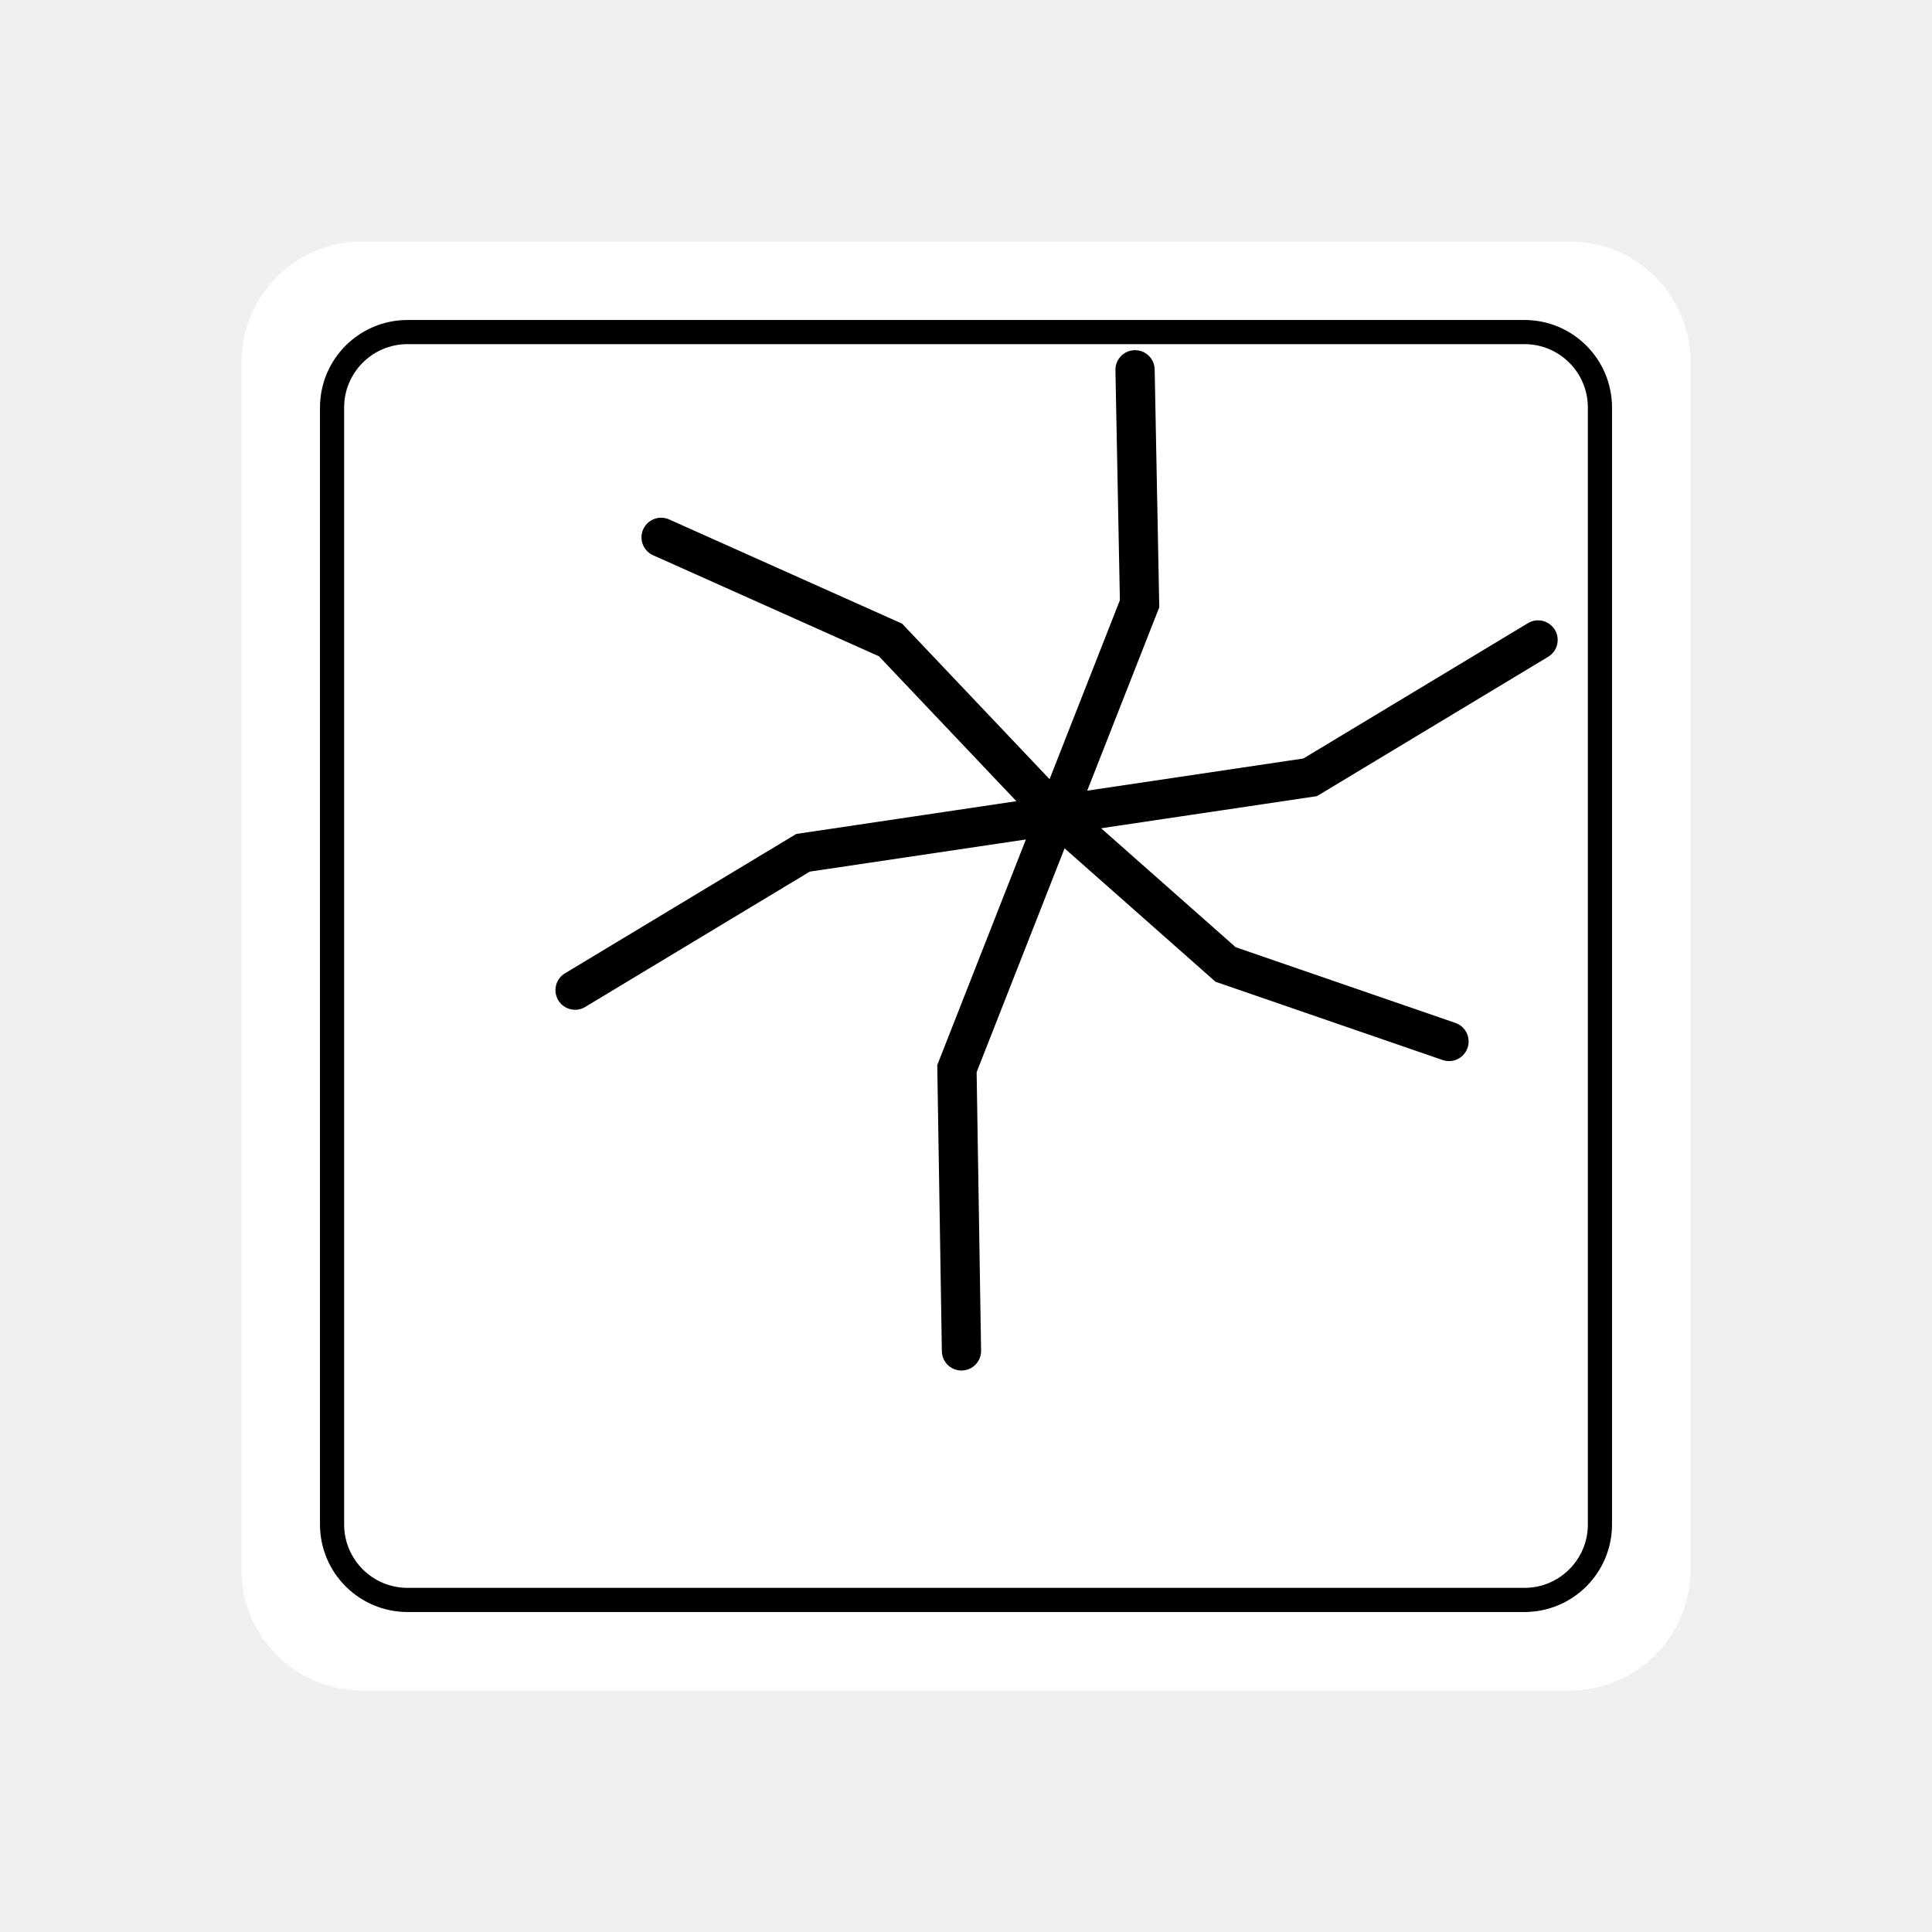
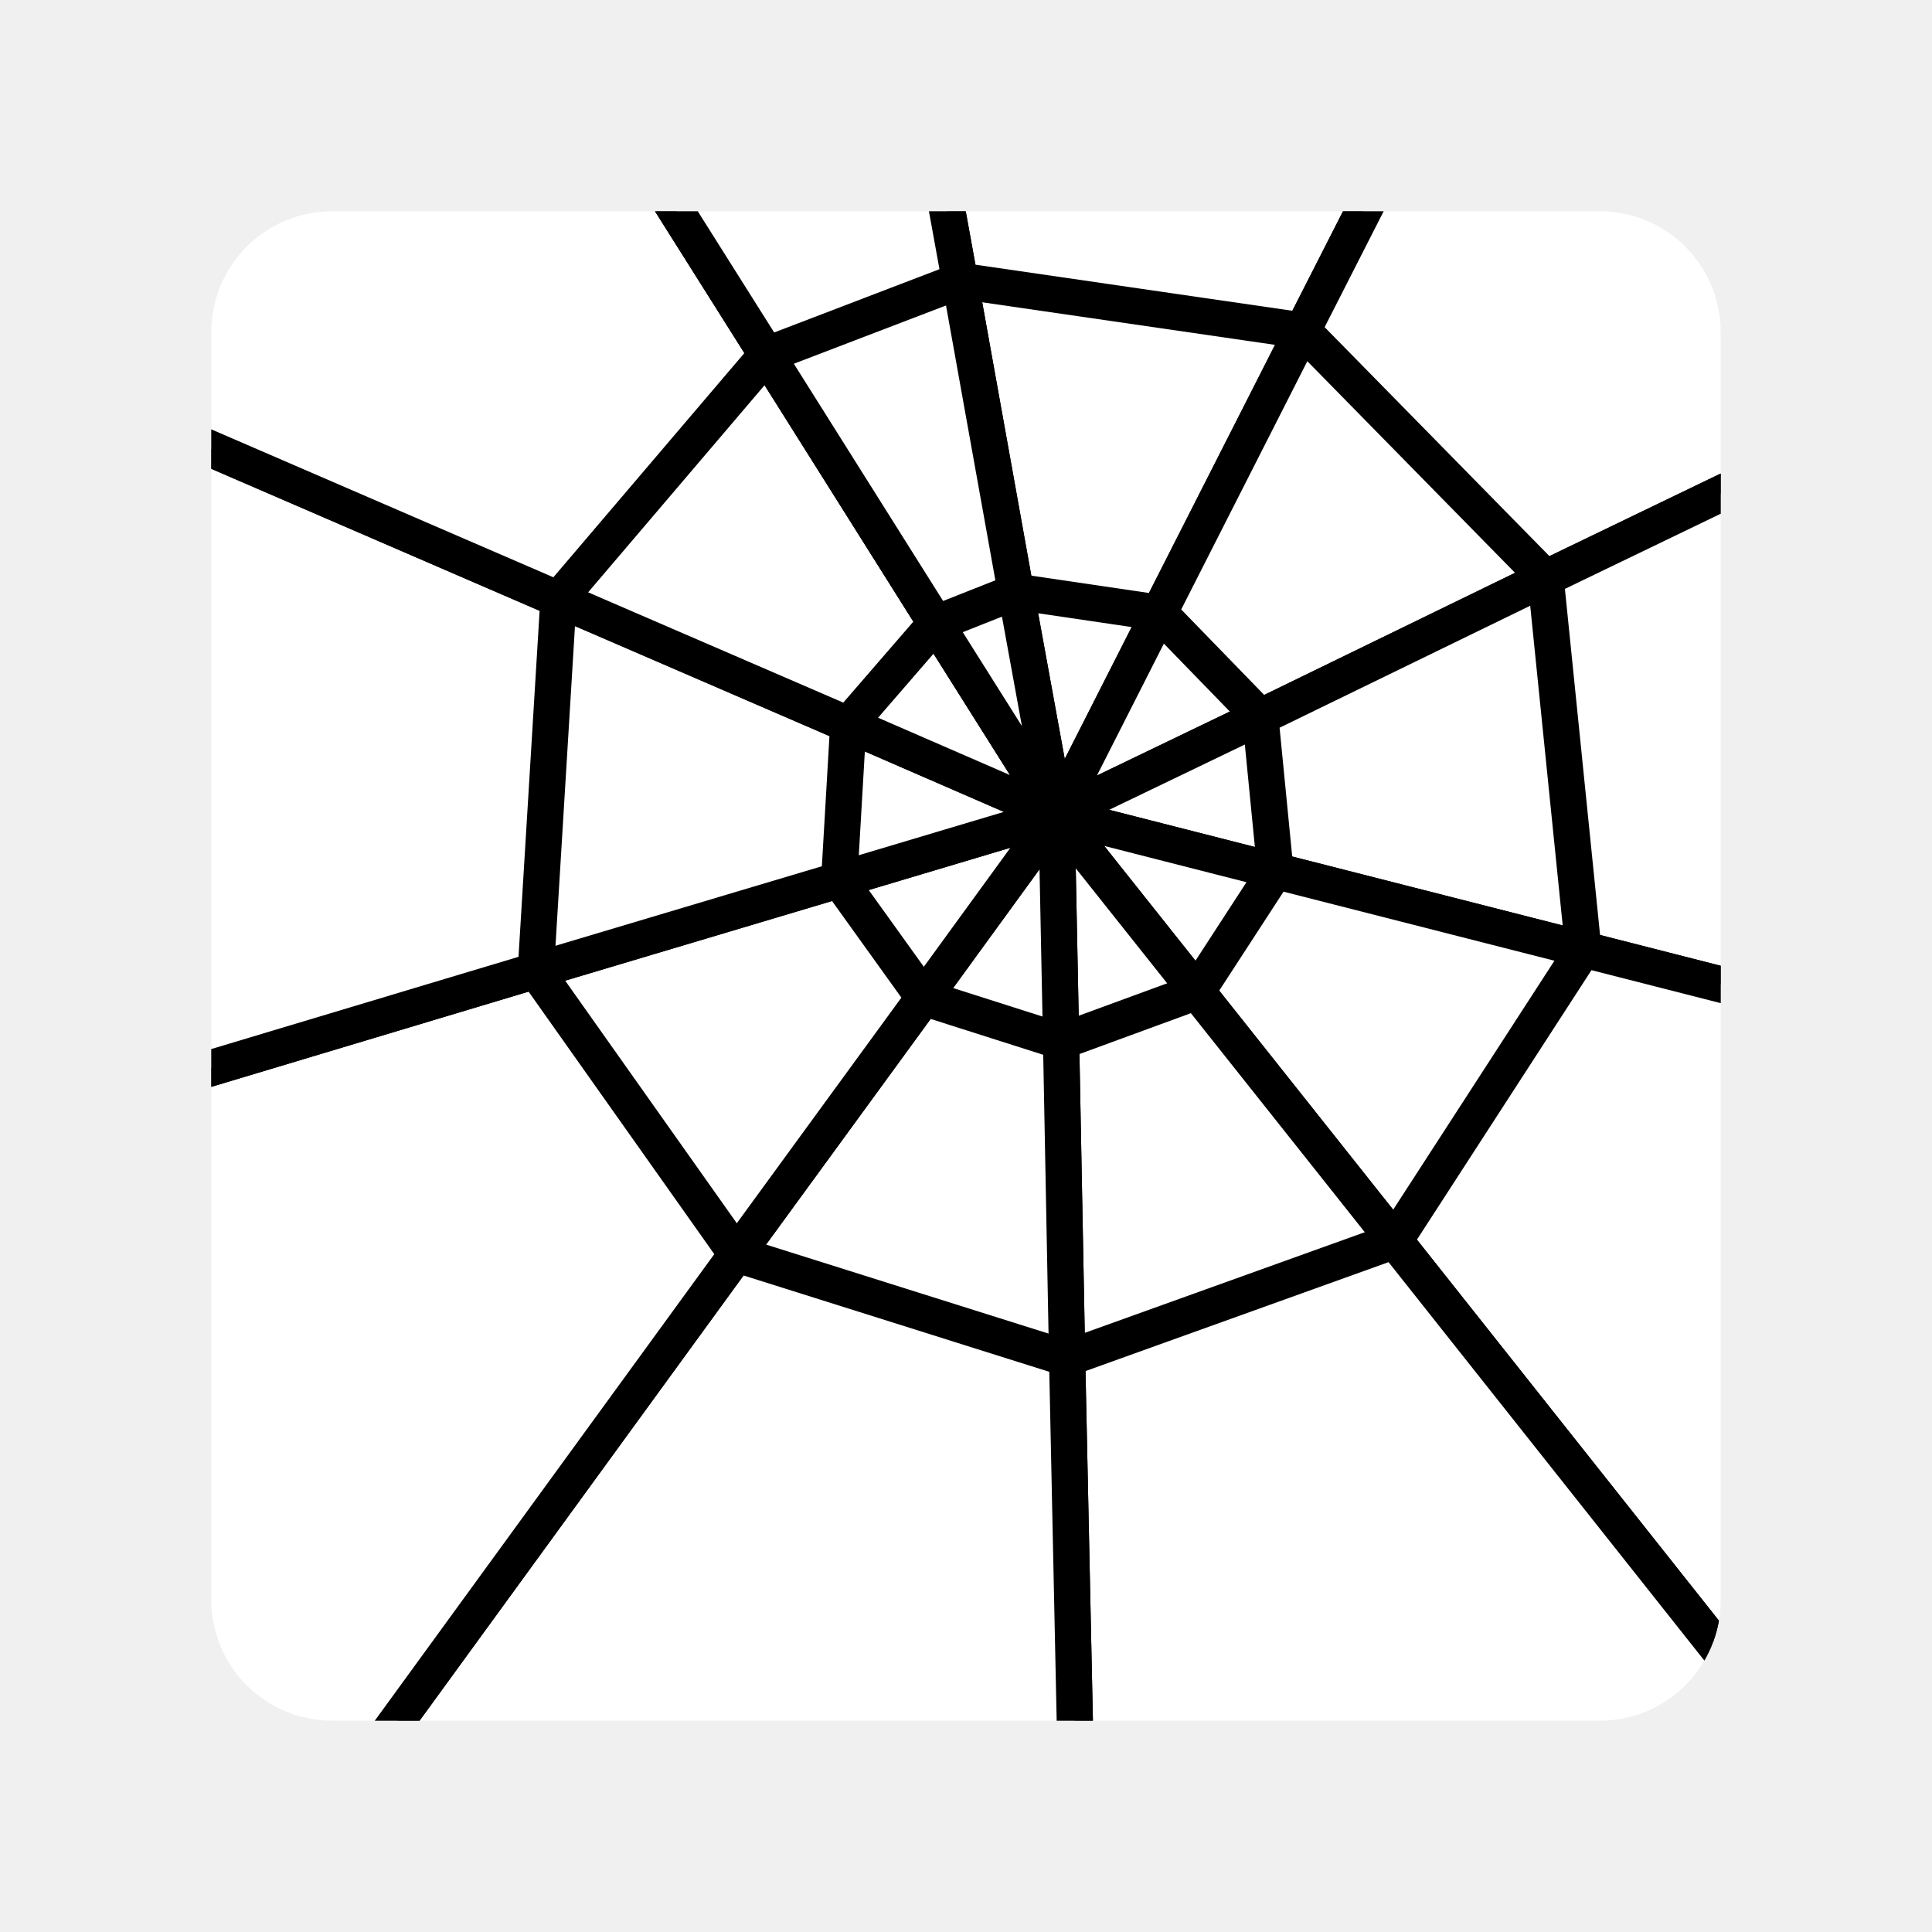
<svg xmlns="http://www.w3.org/2000/svg" viewBox="0 0 128 128" width="128" height="128">
-   <rect x="16" y="16" width="96" height="96" rx="8" fill="#fff" />
-   <rect x="22" y="22" width="84" height="84" rx="5" fill="none" stroke="#000" stroke-width="1.6" />
-   <path d="M70 54L75.5 40.0L75.2 24.5" fill="none" stroke="#000" stroke-width="2.6" stroke-linecap="round" />
-   <path d="M70 54L86.8 51.5L101.9 42.4" fill="none" stroke="#000" stroke-width="2.6" stroke-linecap="round" />
-   <path d="M70 54L81.2 63.9L96.0 69.0" fill="none" stroke="#000" stroke-width="2.6" stroke-linecap="round" />
-   <path d="M70 54L63.4 70.8L63.7 89.5" fill="none" stroke="#000" stroke-width="2.6" stroke-linecap="round" />
-   <path d="M70 54L53.2 56.5L38.1 65.6" fill="none" stroke="#000" stroke-width="2.6" stroke-linecap="round" />
-   <path d="M70 54L59.0 42.4L43.8 35.6" fill="none" stroke="#000" stroke-width="2.6" stroke-linecap="round" />
+   <clipPath id="c">
+     <rect x="14" y="14" width="100" height="100" rx="8" />
+   </clipPath>
+   <g clip-path="url(#c)">
+     <path d="M70.0 54.0L67.3 39.2L72.2 39.2L76.8 40.6Z" fill="#fff" stroke="#000" stroke-width="2.4" stroke-linejoin="round" />
+     <path d="M70.0 54.0L76.8 40.6L80.7 43.5L83.5 47.5Z" fill="#fff" stroke="#000" stroke-width="2.4" stroke-linejoin="round" />
+     <path d="M70.0 54.0L83.5 47.5L84.9 52.5L84.5 57.7Z" fill="#fff" stroke="#000" stroke-width="2.4" stroke-linejoin="round" />
+     <path d="M70.0 54.0L84.5 57.7L82.6 62.2L79.3 65.7Z" fill="#fff" stroke="#000" stroke-width="2.4" stroke-linejoin="round" />
+     <path d="M70.0 54.0L79.3 65.7L75.1 68.1L70.3 69.0Z" fill="#fff" stroke="#000" stroke-width="2.4" stroke-linejoin="round" />
+     <path d="M70.0 54.0L70.3 69.0L65.5 68.3L61.2 66.1Z" fill="#fff" stroke="#000" stroke-width="2.4" stroke-linejoin="round" />
+     <path d="M70.0 54.0L61.2 66.1L57.8 62.7L55.6 58.3Z" fill="#fff" stroke="#000" stroke-width="2.4" stroke-linejoin="round" />
+     <path d="M70.0 54.0L55.6 58.3L55.0 53.1L56.2 48.0Z" fill="#fff" stroke="#000" stroke-width="2.4" stroke-linejoin="round" />
+     <path d="M70.0 54.0L56.2 48.0L58.6 44.2L62.0 41.3Z" fill="#fff" stroke="#000" stroke-width="2.4" stroke-linejoin="round" />
+     <path d="M70.0 54.0L62.0 41.3L64.6 40.0L67.3 39.2Z" fill="#fff" stroke="#000" stroke-width="2.4" stroke-linejoin="round" />
+     <path d="M67.3 39.2L63.6 18.6L75.2 18.4L86.3 21.9L76.8 40.6Z" fill="#fff" stroke="#000" stroke-width="2.4" stroke-linejoin="round" />
+     <path d="M76.8 40.6L86.3 21.9L95.7 28.8L102.4 38.3L83.5 47.5Z" fill="#fff" stroke="#000" stroke-width="2.4" stroke-linejoin="round" />
+     <path d="M83.5 47.5L102.4 38.3L105.8 50.4L104.9 62.9L84.5 57.7Z" fill="#fff" stroke="#000" stroke-width="2.4" stroke-linejoin="round" />
+     <path d="M84.5 57.7L104.9 62.9L100.2 73.6L92.4 82.2L79.3 65.7Z" fill="#fff" stroke="#000" stroke-width="2.4" stroke-linejoin="round" />
+     <path d="M79.3 65.7L92.4 82.2L82.2 87.9L70.7 90.0L70.3 69.0Z" fill="#fff" stroke="#000" stroke-width="2.4" stroke-linejoin="round" />
+     <path d="M70.3 69.0L70.7 90.0L59.2 88.3L48.8 83.1L61.2 66.1Z" fill="#fff" stroke="#000" stroke-width="2.4" stroke-linejoin="round" />
+     <path d="M61.2 66.1L48.8 83.1L40.6 74.8L35.5 64.3L55.6 58.3Z" fill="#fff" stroke="#000" stroke-width="2.4" stroke-linejoin="round" />
+     <path d="M55.6 58.3L35.5 64.3L34.1 51.9L37.0 39.7L56.2 48.0Z" fill="#fff" stroke="#000" stroke-width="2.4" stroke-linejoin="round" />
+     <path d="M56.2 48.0L37.0 39.7L42.7 30.6L50.8 23.5L62.0 41.3Z" fill="#fff" stroke="#000" stroke-width="2.4" stroke-linejoin="round" />
+     <path d="M62.0 41.3L50.8 23.5L57.0 20.4L63.6 18.6L67.3 39.2Z" fill="#fff" stroke="#000" stroke-width="2.4" stroke-linejoin="round" />
+     <path d="M63.6 18.6L45.0 -83.8L90.3 -84.5L133.5 -70.8L86.3 21.9Z" fill="#fff" stroke="#000" stroke-width="2.4" stroke-linejoin="round" />
+     <path d="M86.3 21.9L133.5 -70.8L170.0 -44.0L196.1 -6.9L102.4 38.3Z" fill="#fff" stroke="#000" stroke-width="2.4" stroke-linejoin="round" />
+     <path d="M102.4 38.3L196.1 -6.9L209.3 40.0L205.6 88.6L104.9 62.9Z" fill="#fff" stroke="#000" stroke-width="2.4" stroke-linejoin="round" />
+     <path d="M104.9 62.9L205.6 88.6L187.5 130.1L157.0 163.7L92.4 82.2Z" fill="#fff" stroke="#000" stroke-width="2.4" stroke-linejoin="round" />
+     <path d="M92.4 82.2L157.0 163.7L117.5 185.7L72.9 194.0L70.7 90.0Z" fill="#fff" stroke="#000" stroke-width="2.4" stroke-linejoin="round" />
+     <path d="M70.7 90.0L72.9 194.0L28.1 187.6L-12.4 167.2L48.8 83.1Z" fill="#fff" stroke="#000" stroke-width="2.4" stroke-linejoin="round" />
+     <path d="M48.8 83.1L-12.4 167.2L-44.2 135.0L-64.1 94.2L35.5 64.3Z" fill="#fff" stroke="#000" stroke-width="2.4" stroke-linejoin="round" />
+     <path d="M35.5 64.3L-64.1 94.2L-69.8 45.8L-58.5 -1.6L37.0 39.7Z" fill="#fff" stroke="#000" stroke-width="2.4" stroke-linejoin="round" />
+     <path d="M37.0 39.7L-58.5 -1.6L-36.3 -37.1L-4.6 -64.4L50.8 23.5Z" fill="#fff" stroke="#000" stroke-width="2.4" stroke-linejoin="round" />
+     <path d="M50.8 23.5L-4.6 -64.4L19.3 -76.5L45.0 -83.8L63.6 18.6Z" fill="#fff" stroke="#000" stroke-width="2.4" stroke-linejoin="round" />
+   </g>
</svg>
